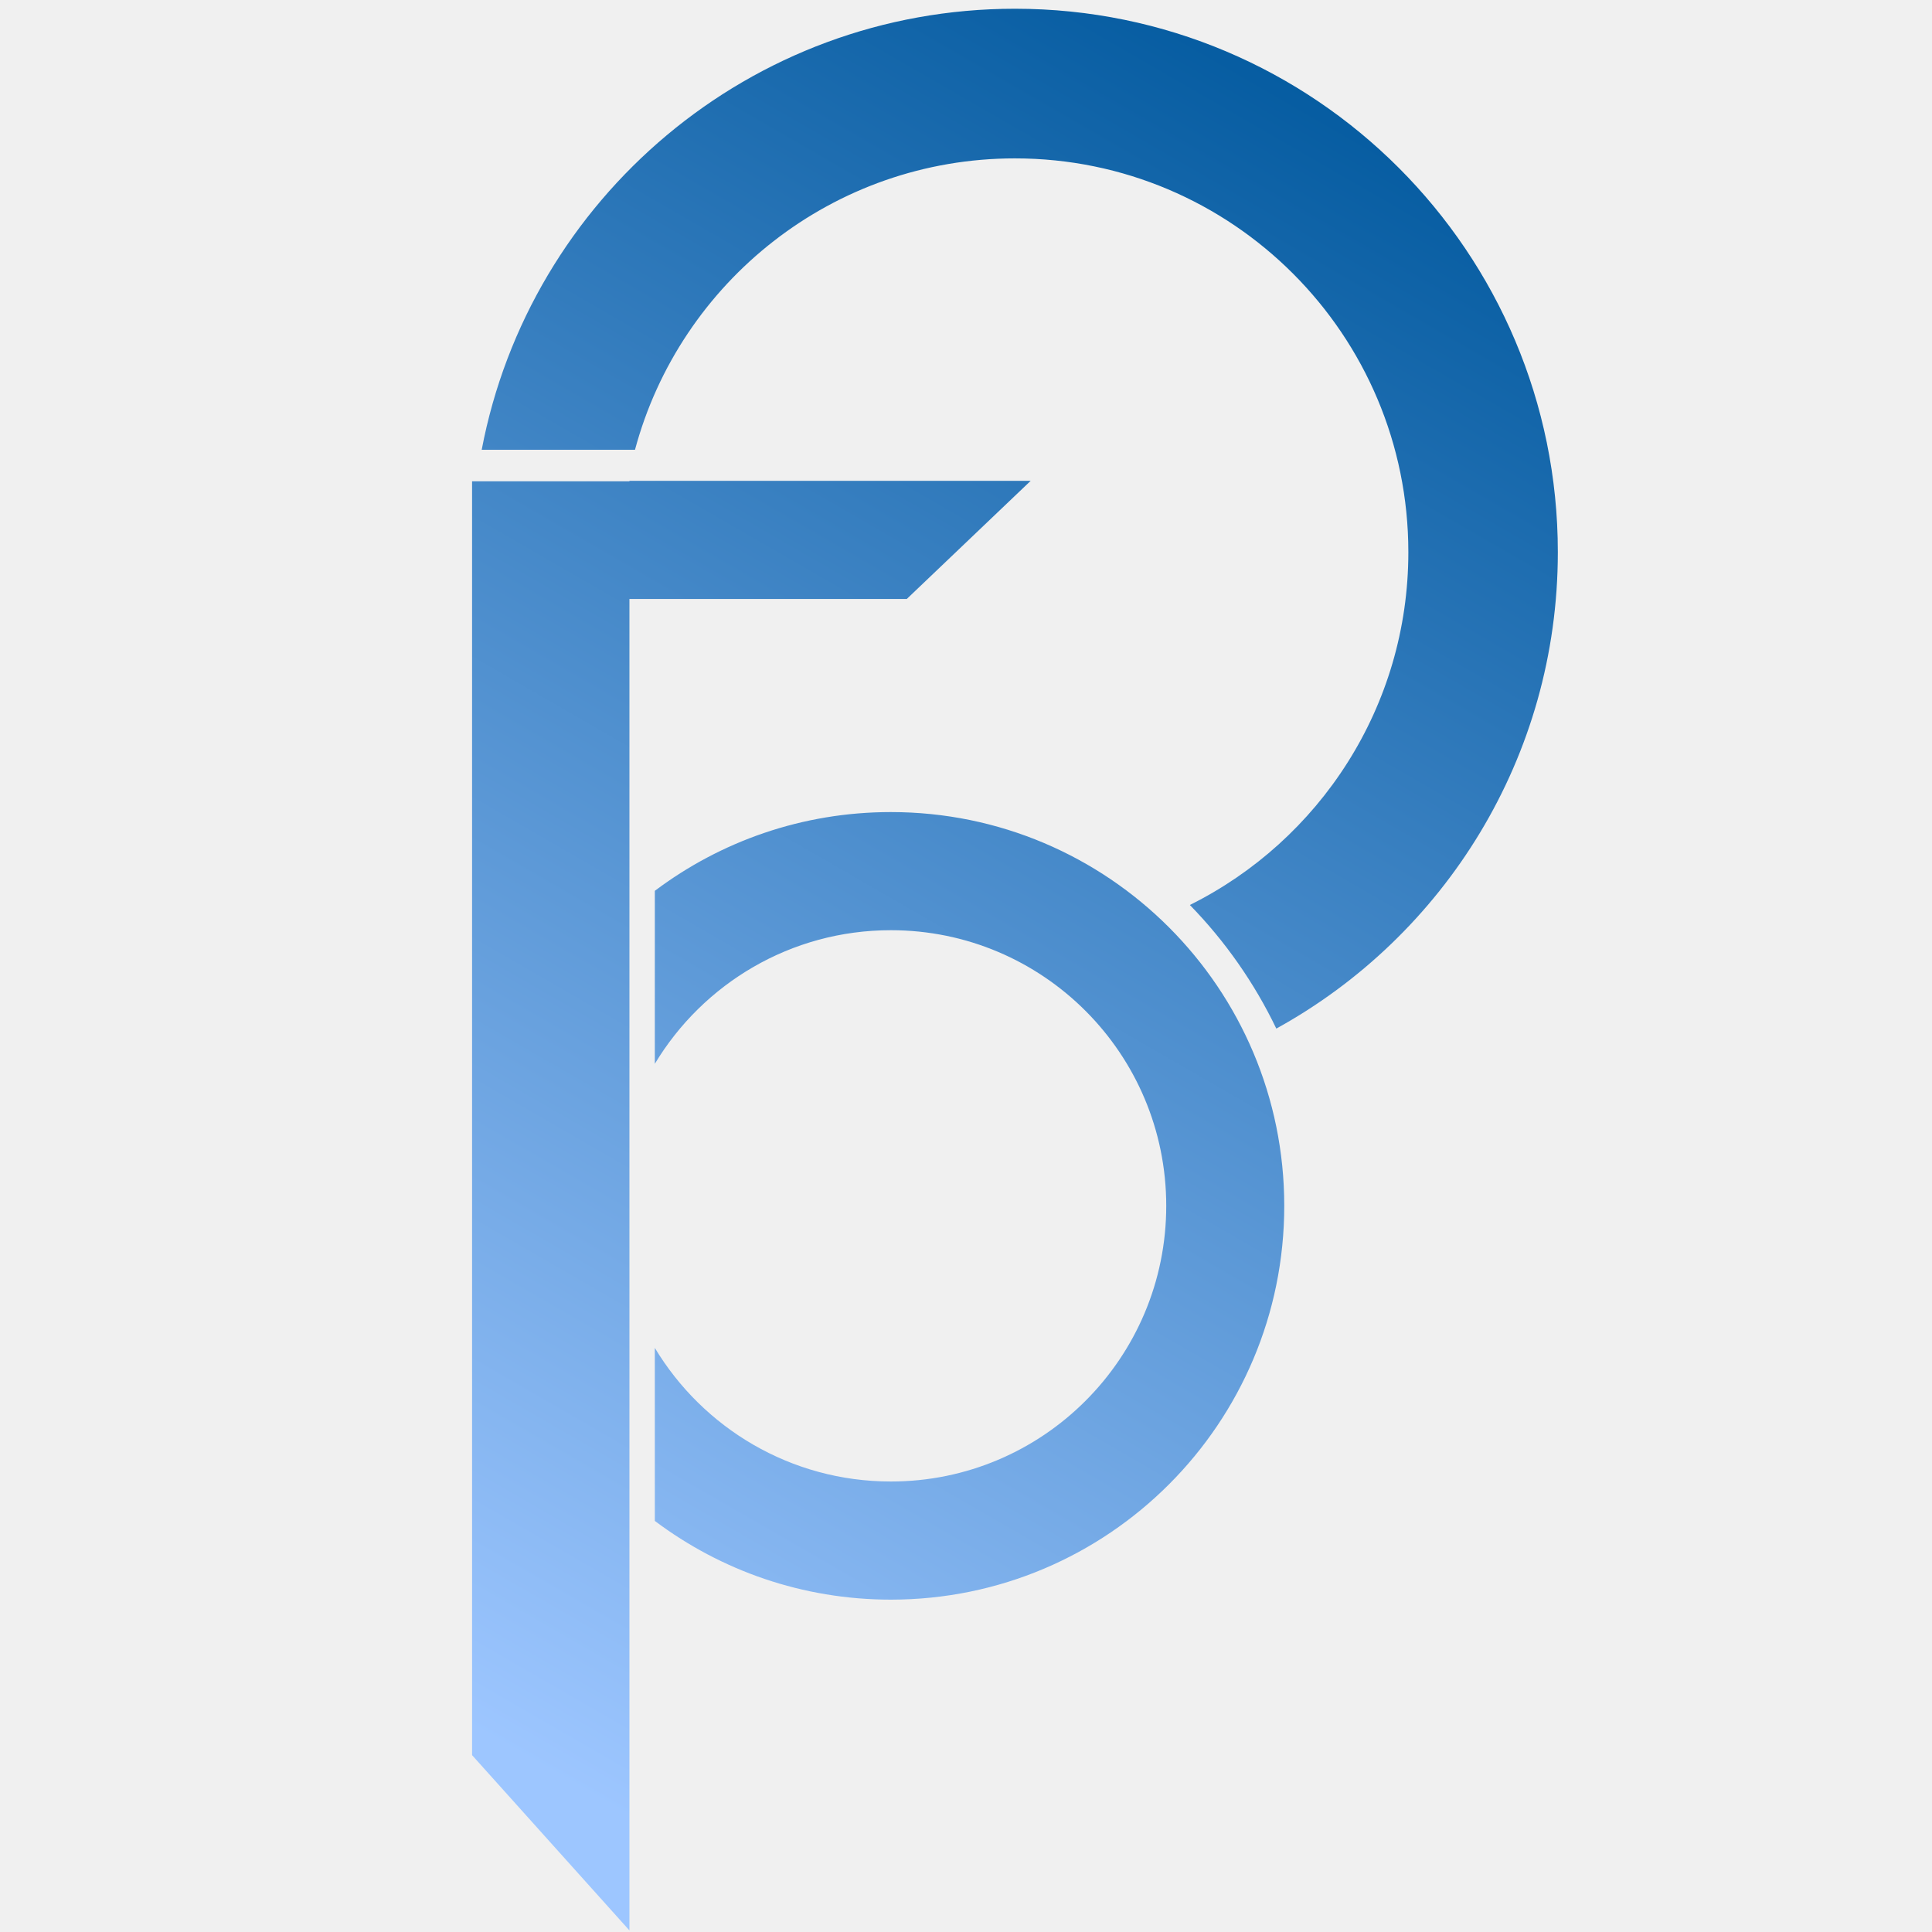
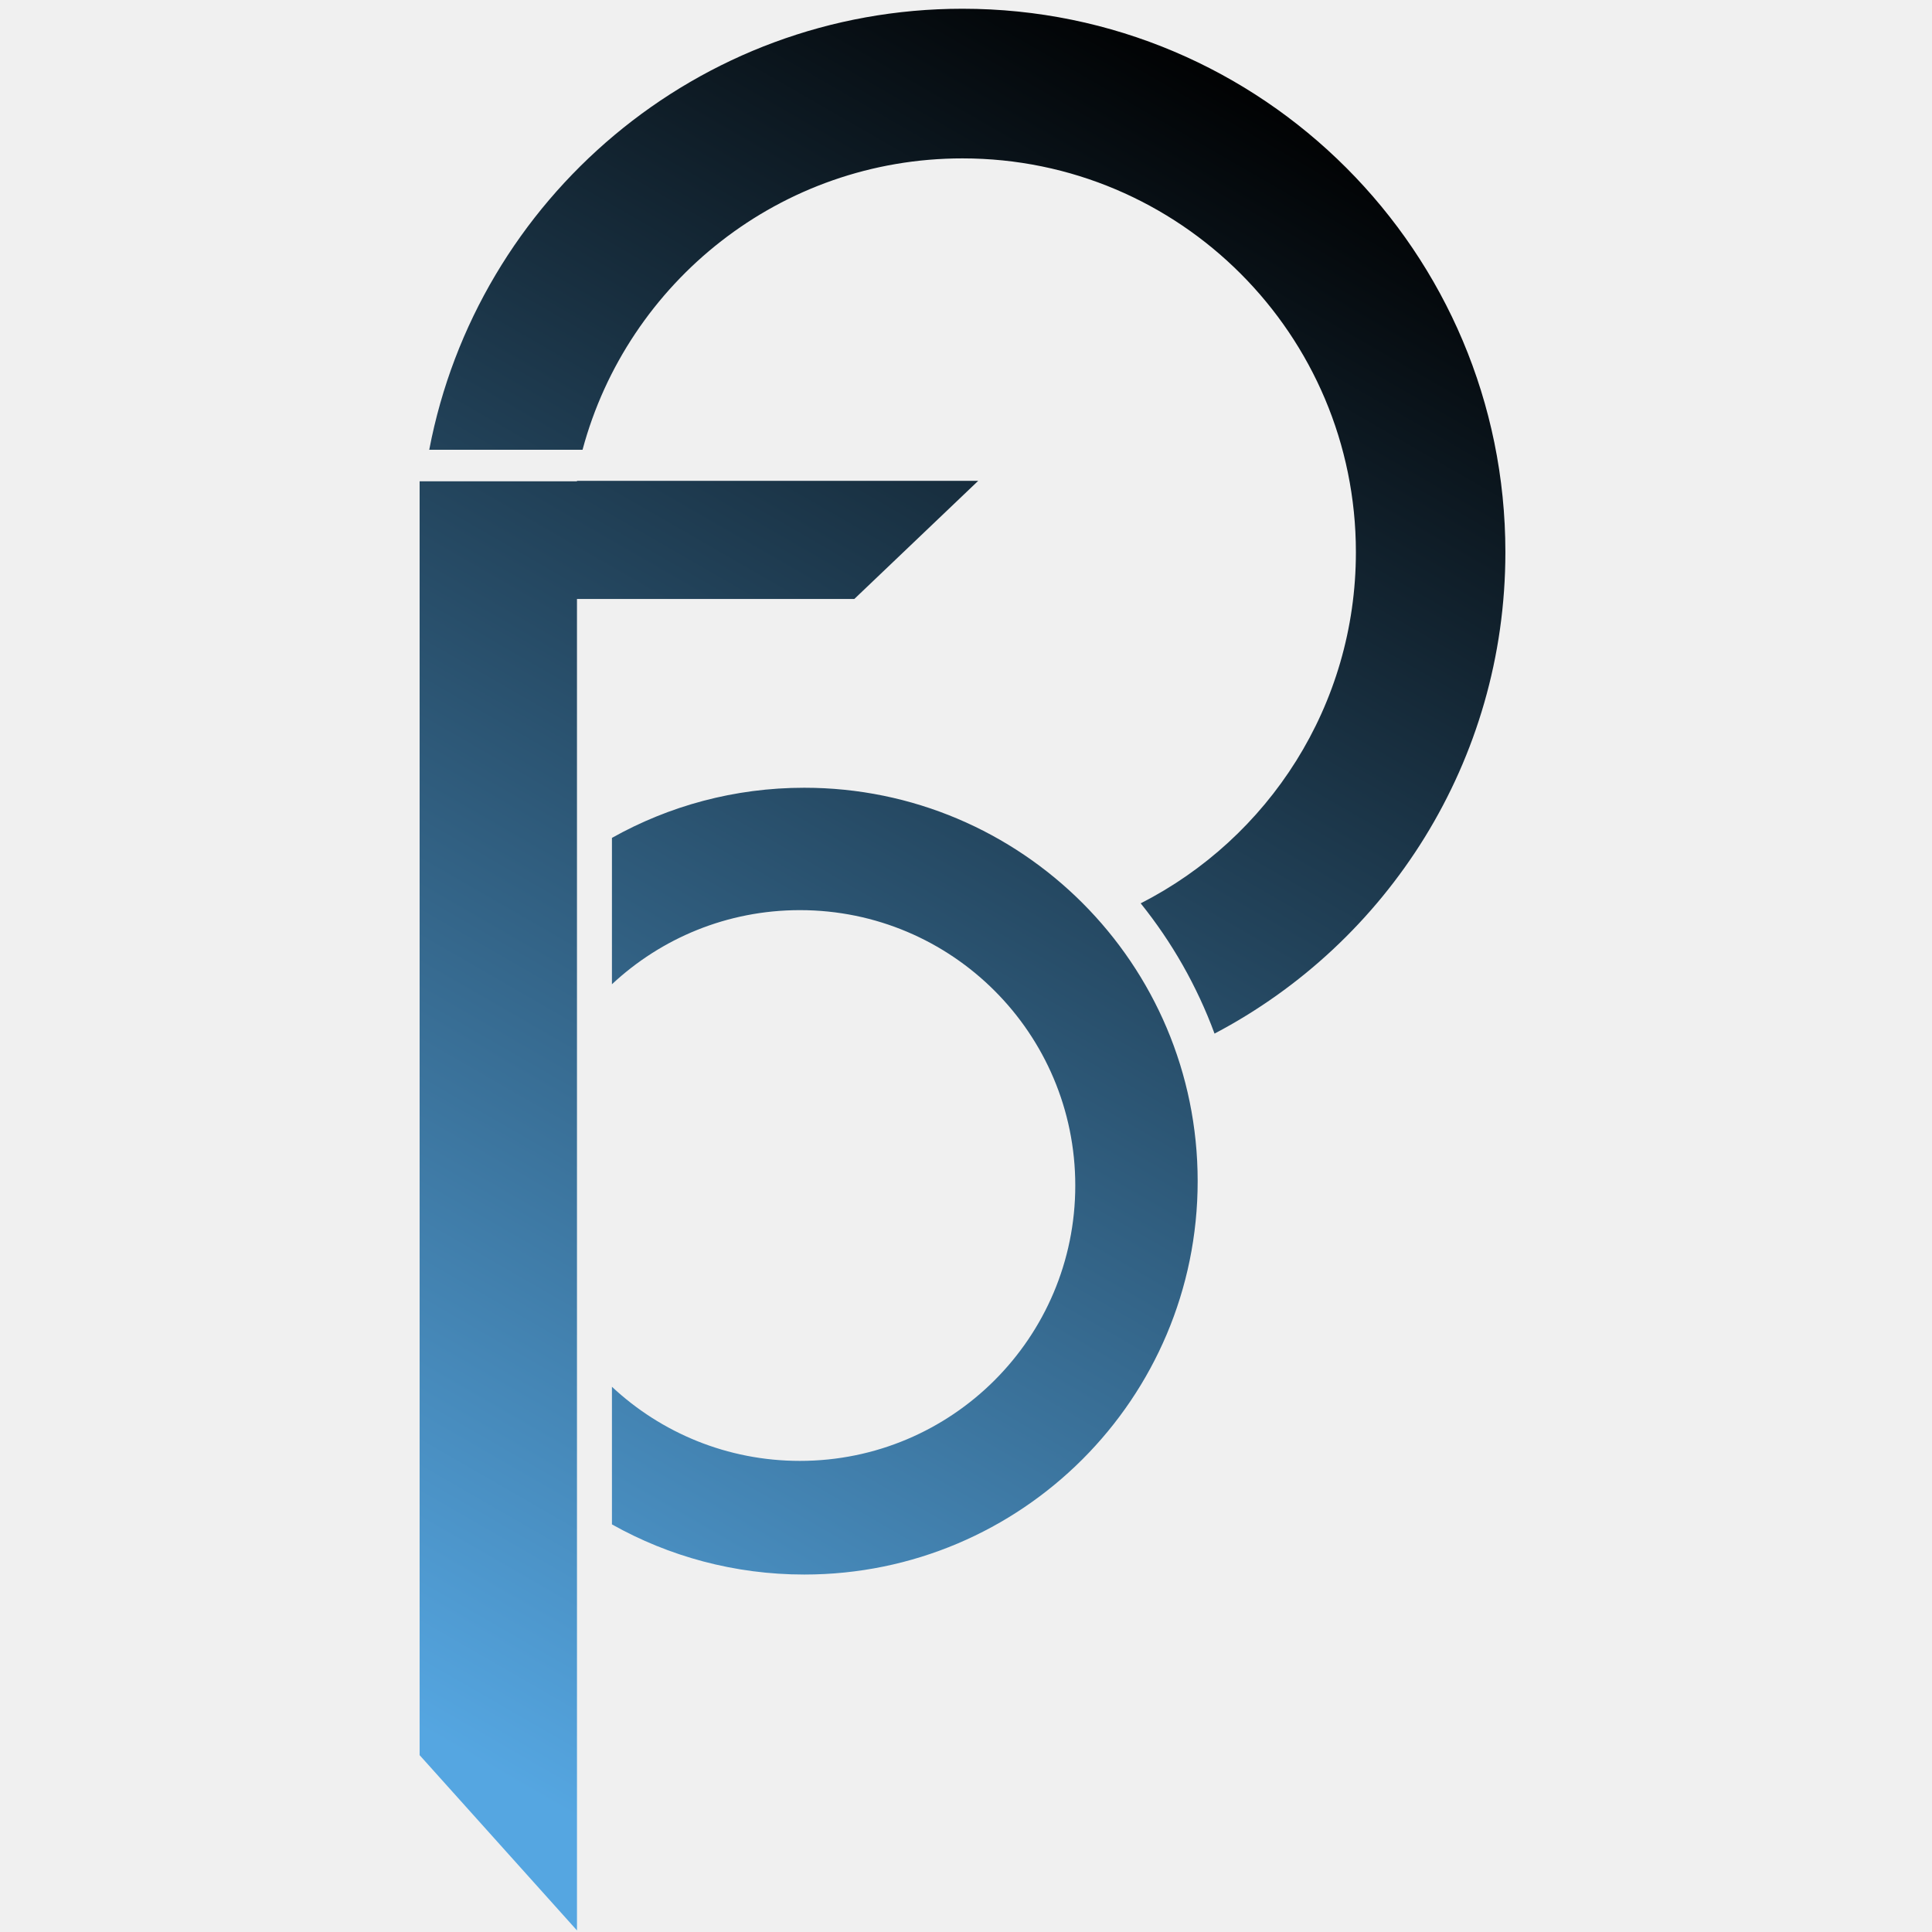
- <svg xmlns="http://www.w3.org/2000/svg" width="221px" height="221px" viewBox="0 0 221 221" version="1.1">
+ <svg xmlns="http://www.w3.org/2000/svg" xmlns:xlink="http://www.w3.org/1999/xlink" width="221px" height="221px" viewBox="0 0 221 221" version="1.1">
  <defs>
    <linearGradient x1="65.962%" y1="0%" x2="34.038%" y2="100%" id="linearGradient-1">
-       <stop stop-color="#045BA0" offset="0%" />
-       <stop stop-color="#9DC6FF" offset="100%" />
+       <stop stop-color="#000000" offset="0%" />
+       <stop stop-color="#55A6E1" offset="100%" />
    </linearGradient>
+     <path d="M48,55.054 L66,55.054 L66,220.82 L48,200.771 L48,55.054 Z M66,55 L111.9,55 L97.729,68.513 L66,68.513 L66,55 Z M110.1,1 C144.397,1 172.2,28.831 172.2,63.162 C172.2,87.077 158.709,107.837 138.93,118.233 C136.922,112.79 134.051,107.767 130.483,103.331 C145.092,95.889 155.1,80.696 155.1,63.162 C155.1,38.284 134.953,18.117 110.1,18.117 C89.294,18.117 71.786,32.251 66.636,51.45 L49.101,51.45 C54.573,22.718 79.803,1 110.1,1 Z M92,90.11 C116.853,90.11 137,110.257 137,135.11 C137,159.963 116.853,180.11 92,180.11 C84.009,180.11 76.505,178.027 70,174.375 L69.999,158.631 C75.628,163.891 83.188,167.11 91.5,167.11 C108.897,167.11 123,153.007 123,135.61 C123,118.213 108.897,104.11 91.5,104.11 C83.188,104.11 75.628,107.329 69.999,112.589 L70,95.845 C76.505,92.193 84.009,90.11 92,90.11 Z" id="path-2" />
  </defs>
  <g id="β-渐变" stroke="none" stroke-width="1" fill="none" fill-rule="evenodd">
-     <path d="M54,55.054 L72,55.054 L72,220.82 L54,200.771 L54,55.054 Z M72,55 L117.9,55 L103.729,68.513 L72,68.513 L72,55 Z M116.1,1 C150.397,1 178.2,28.831 178.2,63.162 C178.2,86.645 165.192,107.086 145.996,117.66 C143.477,112.411 140.123,107.64 136.107,103.52 C150.92,96.15 161.1,80.846 161.1,63.162 C161.1,38.284 140.953,18.117 116.1,18.117 C95.294,18.117 77.786,32.251 72.636,51.45 L55.101,51.45 C60.573,22.718 85.803,1 116.1,1 Z M101.906,92.892 C126.758,92.892 146.905,113.059 146.905,137.937 C146.905,162.814 126.758,182.982 101.906,182.982 C91.788,182.982 82.45,179.639 74.934,173.997 L74.9,173.972 L74.906,173.973 L74.904,154.185 C80.416,163.343 90.446,169.468 101.906,169.468 C119.302,169.468 133.405,155.351 133.405,137.937 C133.405,120.522 119.302,106.405 101.906,106.405 C90.446,106.405 80.416,112.531 74.904,121.689 L74.906,101.901 C82.424,96.244 91.774,92.892 101.906,92.892 Z" id="Combined-Shape" fill="url(#linearGradient-1)" />
+     <mask id="mask-3" fill="white">
+       <use xlink:href="#path-2" />
+     </mask>
+     <use id="Combined-Shape" fill="url(#linearGradient-1)" xlink:href="#path-2" />
  </g>
</svg>
